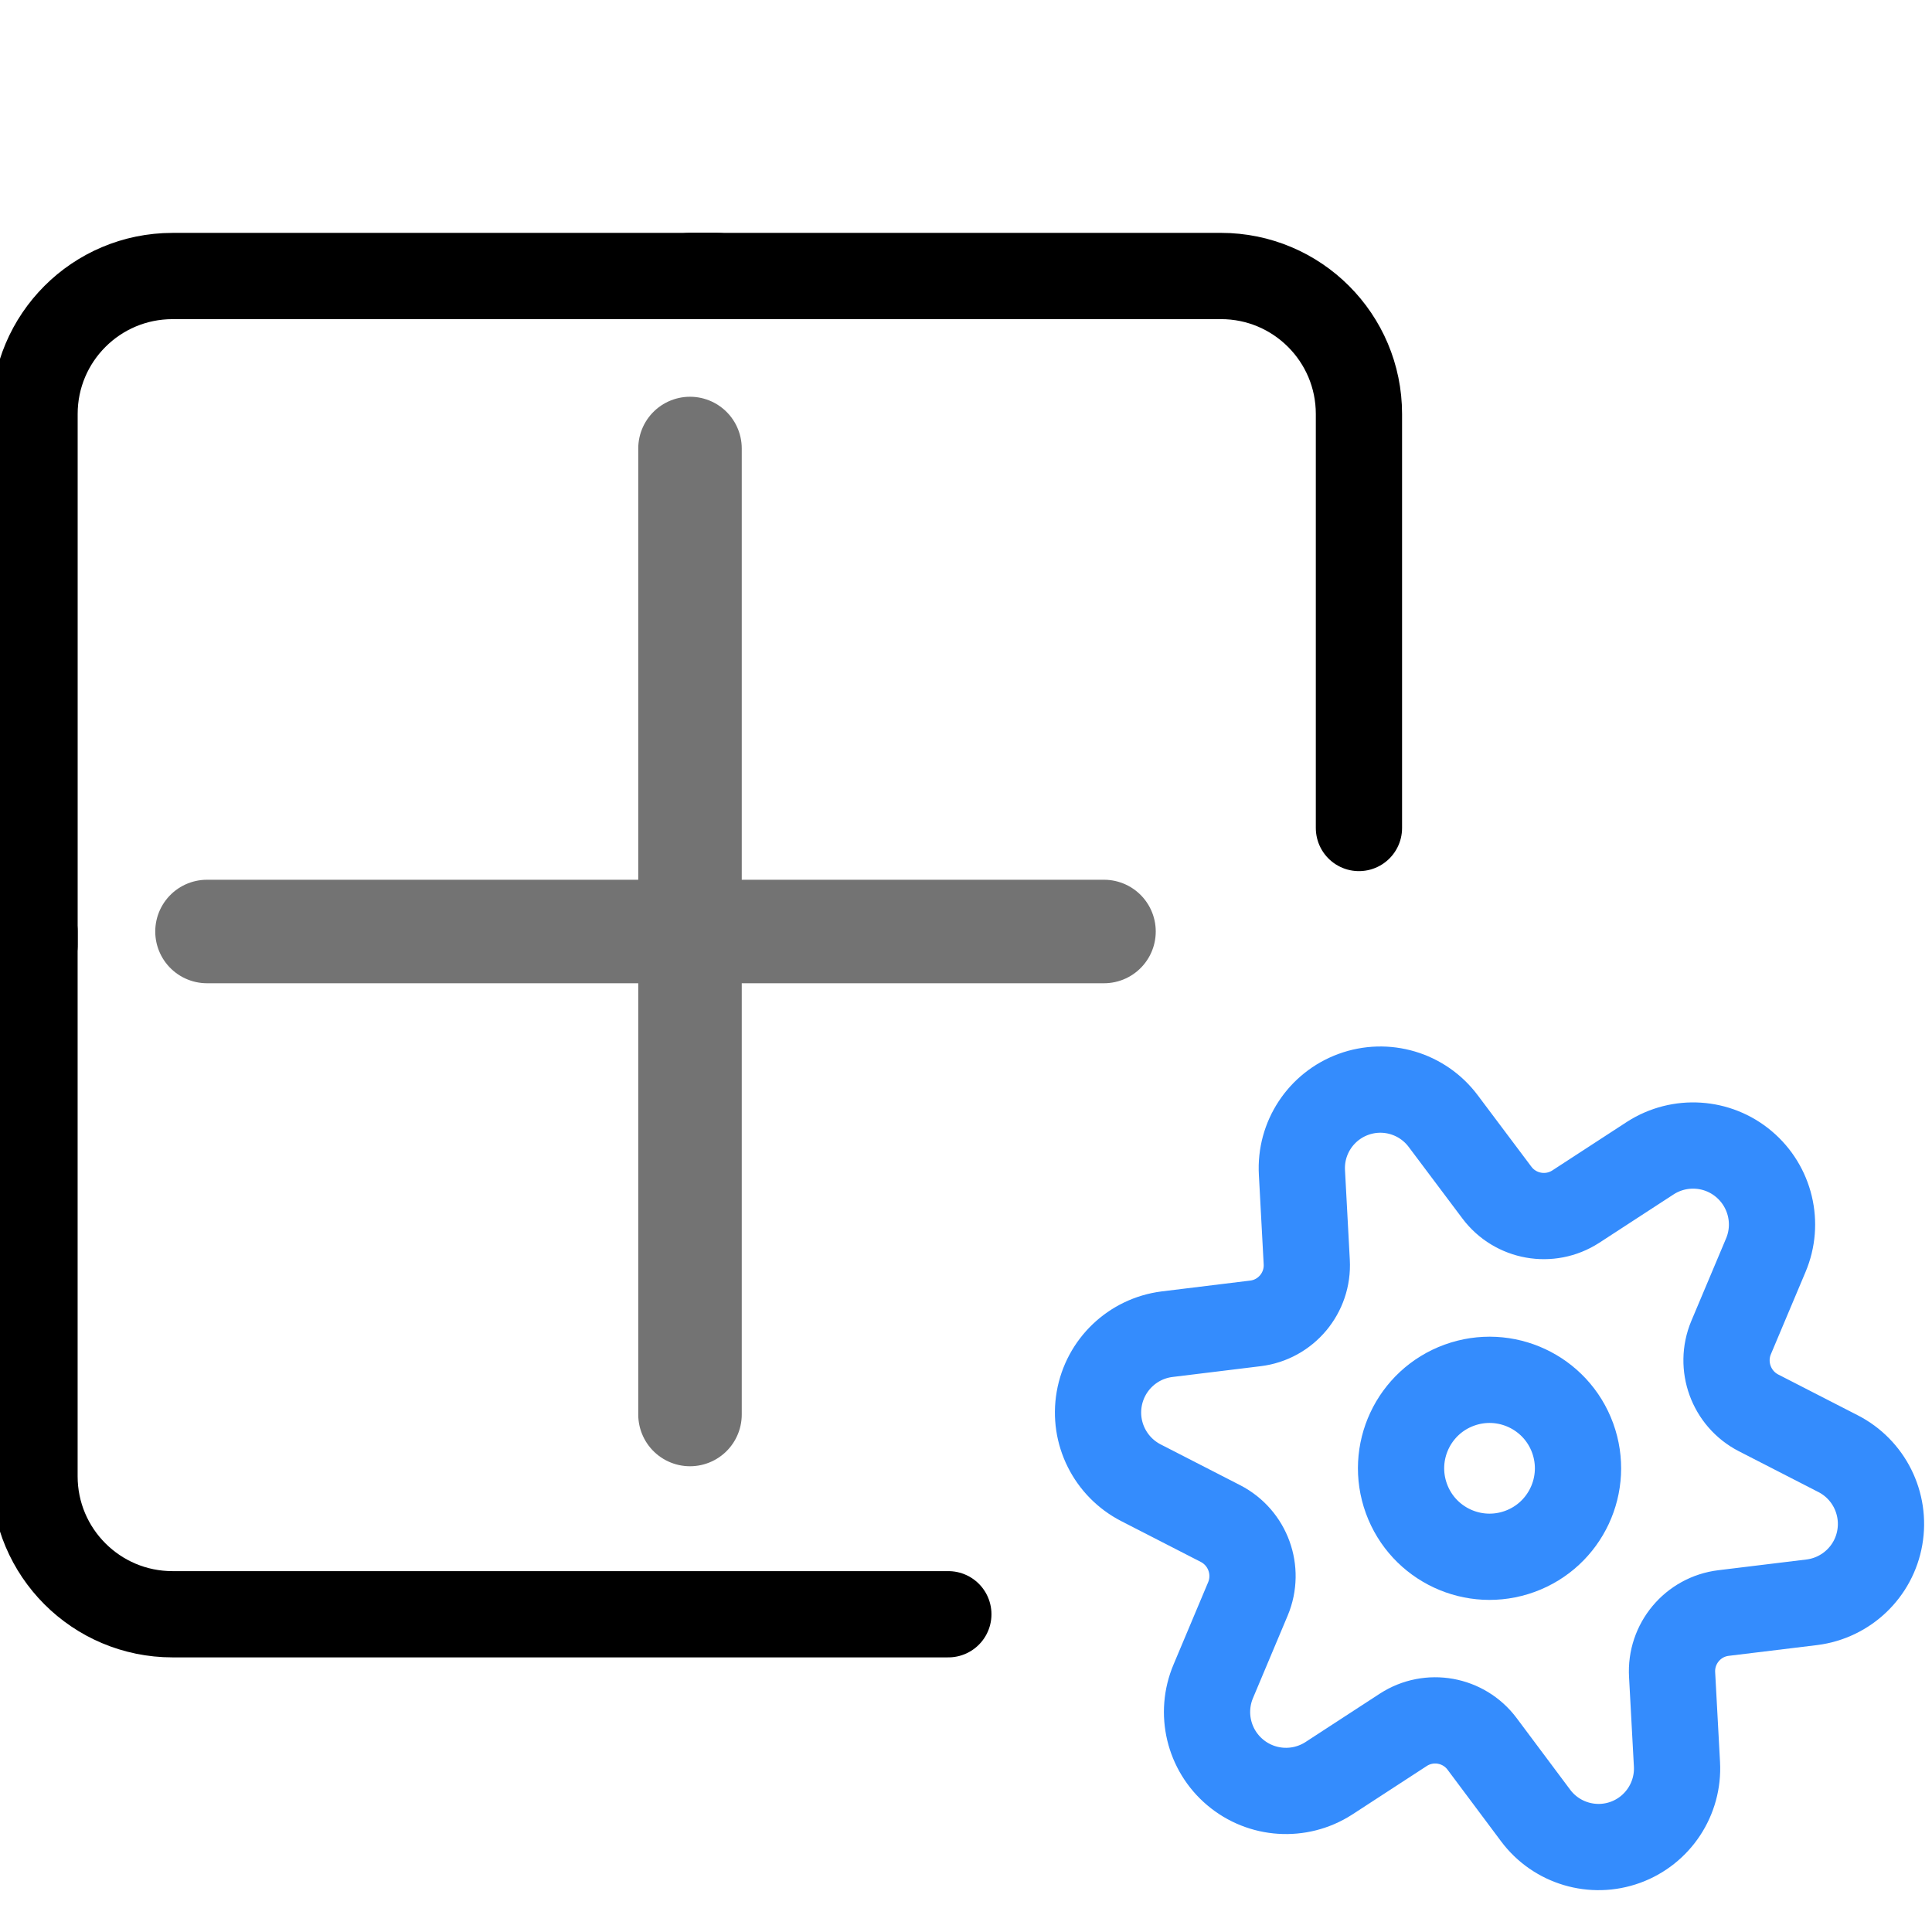
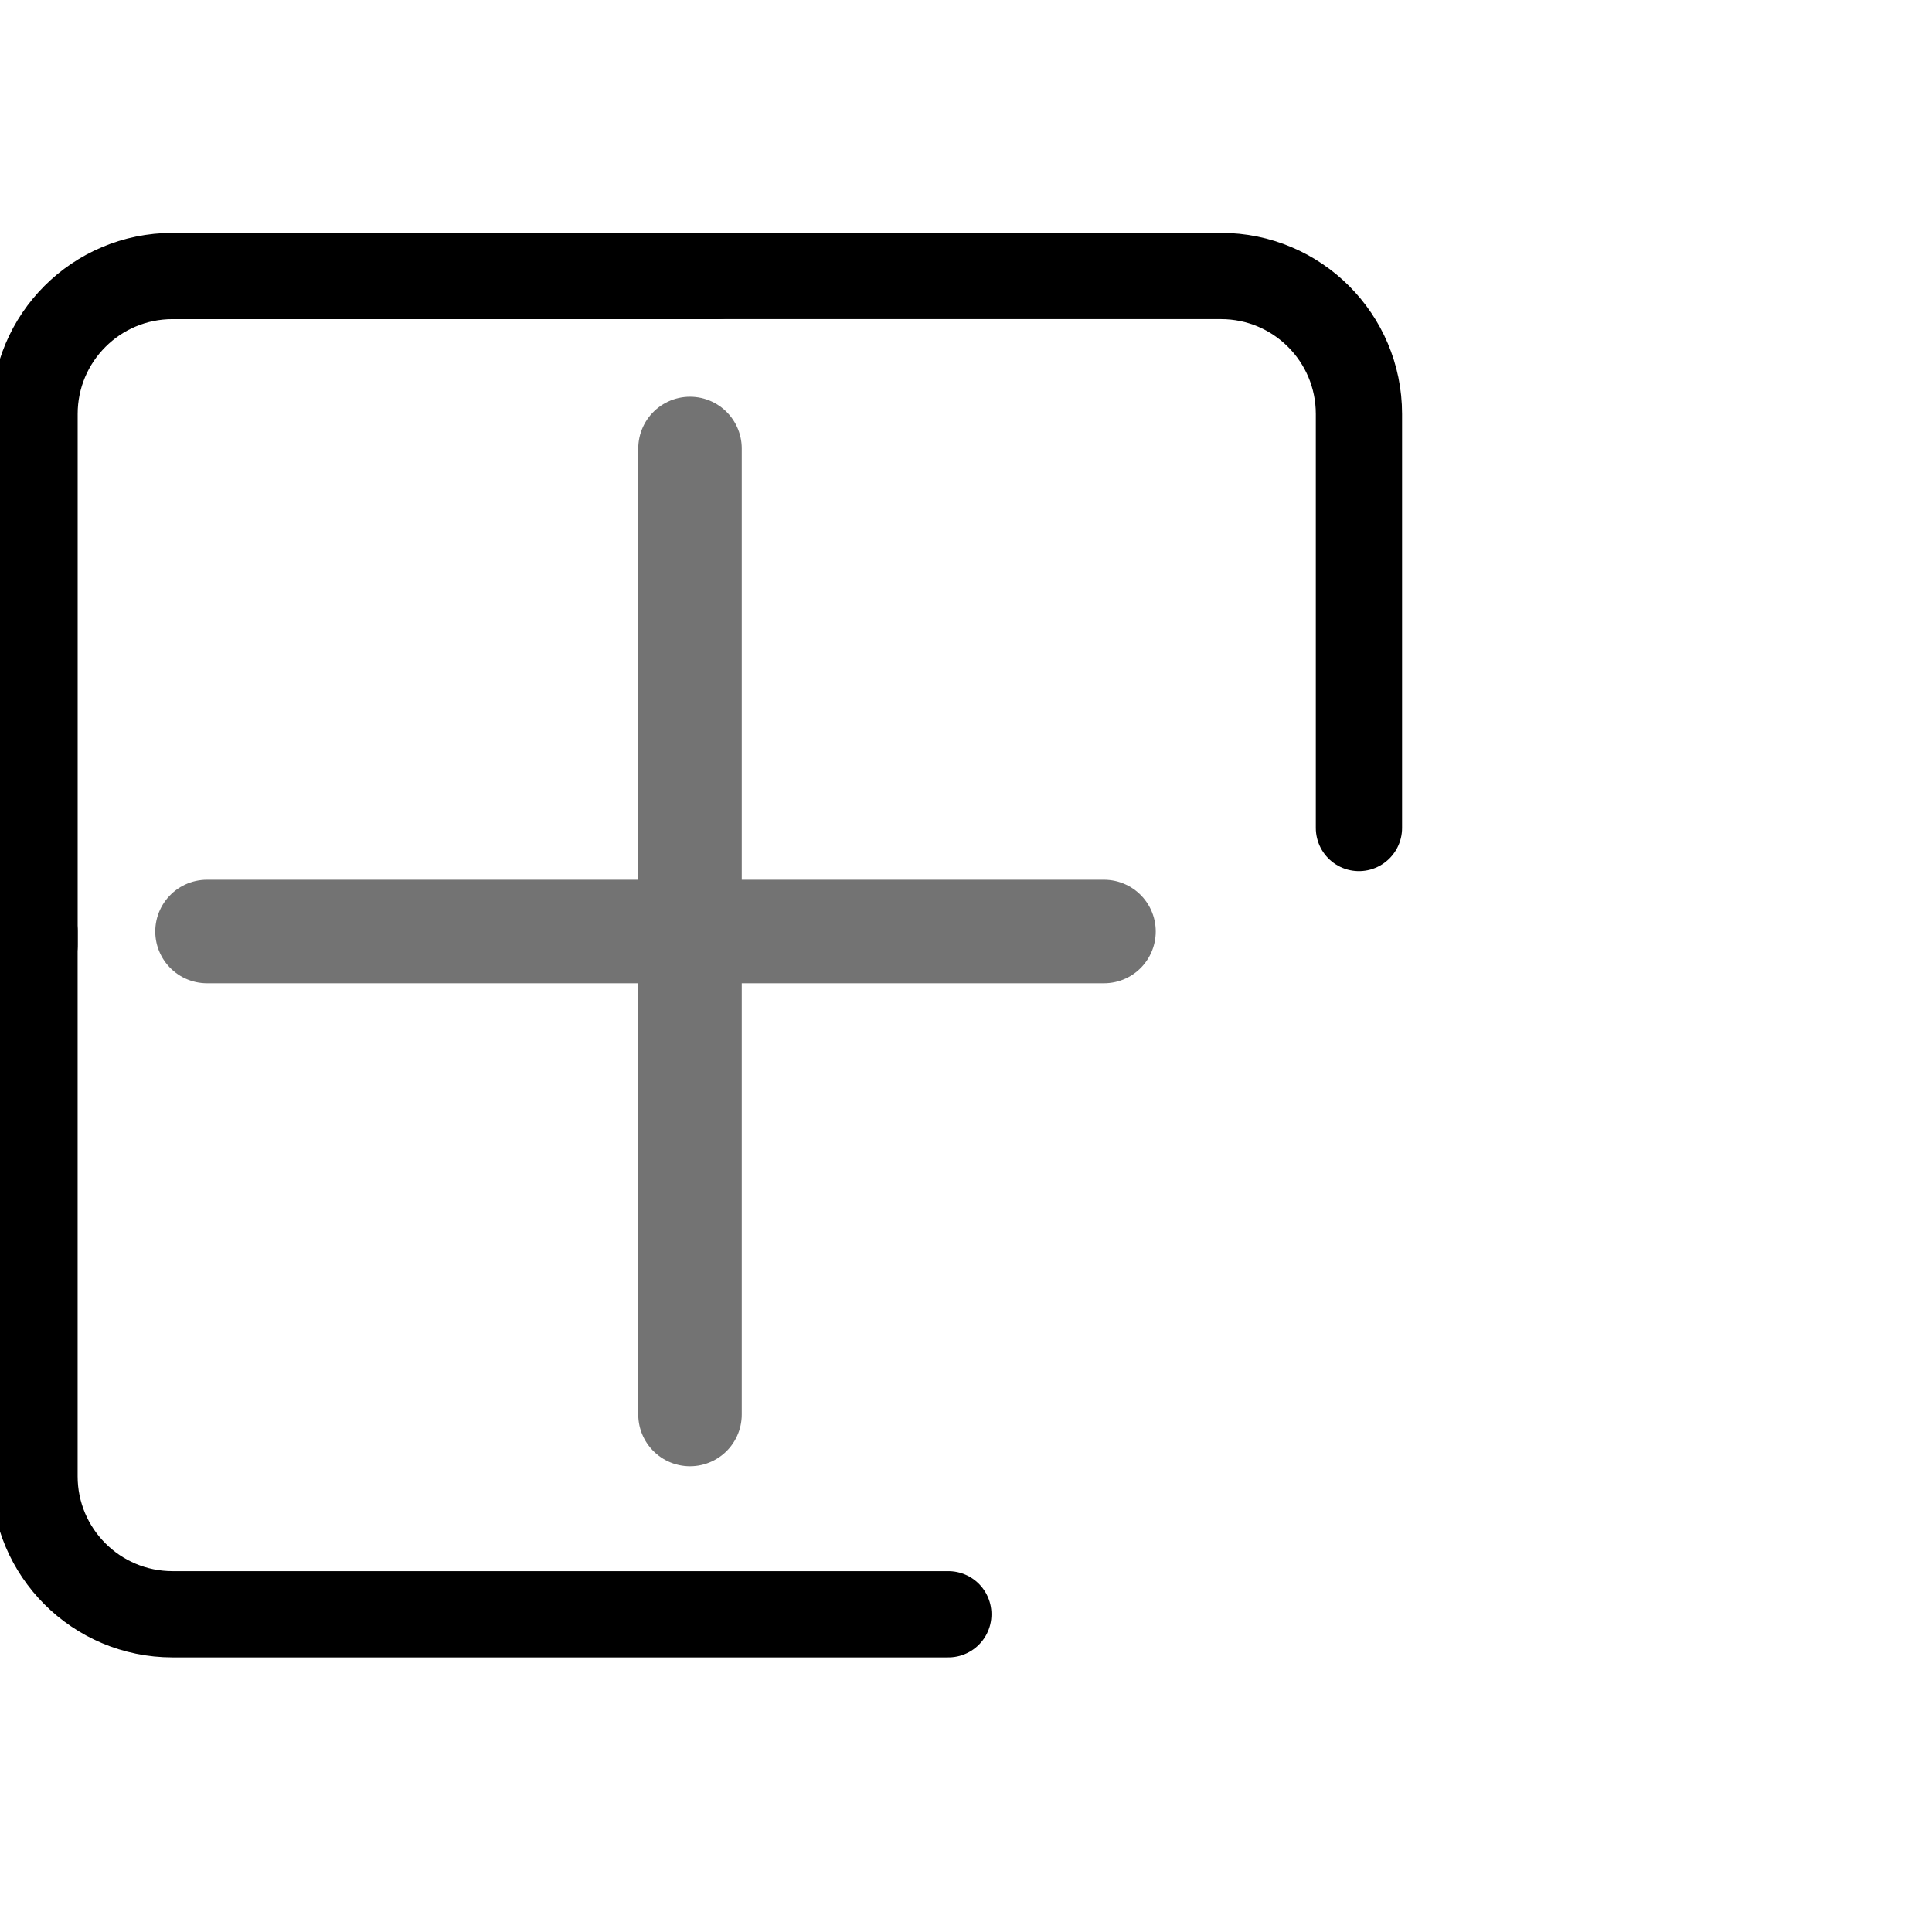
<svg xmlns="http://www.w3.org/2000/svg" width="28px" height="28px" viewBox="0 0 28 28" version="1.1">
  <g id="tool-layout" stroke="none" stroke-width="1" fill="none" fill-rule="evenodd">
    <rect id="Rectangle" x="0" y="0" width="28" height="28" />
    <g id="Group" transform="translate(0.5, 4)" stroke-linecap="round">
      <g id="Group-3" transform="translate(0, 0)" stroke="currentColor" stroke-width="1.25">
        <path d="M5.45696821e-12,9.495 L5.45696821e-12,17.395 C5.45710348e-12,18.499 0.895,19.395 2,19.395 L13.244,19.395 L13.244,19.395" id="Path-3" />
        <path d="M9.495,0 L9.495,4.914 L9.495,6 C9.495,7.105 10.39,8 11.495,8 L19.195,8 L19.195,8" id="Path-3" transform="translate(14.3449, 4) rotate(180) translate(-14.3449, -4)" />
        <path d="M0.1,-0.1 L0.1,7.8 C0.1,8.905 0.995,9.8 2.1,9.8 L9.8,9.8 L9.8,9.8" id="Path-3" transform="translate(4.9501, 4.8504) rotate(90) translate(-4.9501, -4.8504)" />
      </g>
      <g id="Group-10" opacity="0.55" transform="translate(2, 2)" stroke="currentColor" stroke-width="1.5">
        <line x1="7.5" y1="14.5" x2="7.5" y2="0.5" id="Line-2" />
        <line x1="7" y1="14" x2="7" y2="1" id="Line-2" transform="translate(7, 7.5) rotate(90) translate(-7, -7.5)" />
      </g>
-       <g id="gear" transform="translate(21.0876, 17.2796) rotate(-20) translate(-21.0876, -17.2796)translate(15.9634, 11.5127)" stroke="#348CFD" stroke-linejoin="round" stroke-width="1.25">
+       <g id="gear" transform="translate(21.0876, 17.2796) rotate(-20) translate(-21.0876, -17.2796)translate(15.9634, 11.5127)" stroke="currenrColor" stroke-linejoin="round" stroke-width="1.25">
        <circle id="Oval" cx="5.124" cy="5.767" r="1.282" />
        <path d="M6.214,0.808 L6.591,2.049 C6.721,2.476 7.159,2.73 7.594,2.631 L8.853,2.339 C9.342,2.229 9.847,2.45 10.096,2.885 C10.346,3.32 10.284,3.868 9.942,4.235 L9.061,5.185 C8.76,5.512 8.76,6.017 9.061,6.344 L9.942,7.294 C10.284,7.661 10.346,8.209 10.096,8.644 C9.847,9.079 9.342,9.3 8.853,9.19 L7.594,8.898 C7.157,8.796 6.715,9.053 6.587,9.484 L6.21,10.725 C6.065,11.205 5.622,11.534 5.121,11.534 C4.619,11.534 4.176,11.205 4.031,10.725 L3.657,9.484 C3.528,9.056 3.09,8.801 2.654,8.901 L1.396,9.193 C0.906,9.303 0.402,9.082 0.152,8.646 C-0.098,8.211 -0.035,7.664 0.307,7.297 L1.187,6.347 C1.489,6.019 1.489,5.515 1.187,5.187 L0.307,4.238 C-0.035,3.87 -0.098,3.323 0.152,2.888 C0.402,2.453 0.906,2.231 1.396,2.342 L2.654,2.633 C3.089,2.734 3.528,2.479 3.657,2.052 L4.035,0.81 C4.179,0.33 4.621,0.001 5.123,0 C5.625,-0.001 6.068,0.327 6.214,0.808 Z" id="Path" />
      </g>
    </g>
  </g>
</svg>
